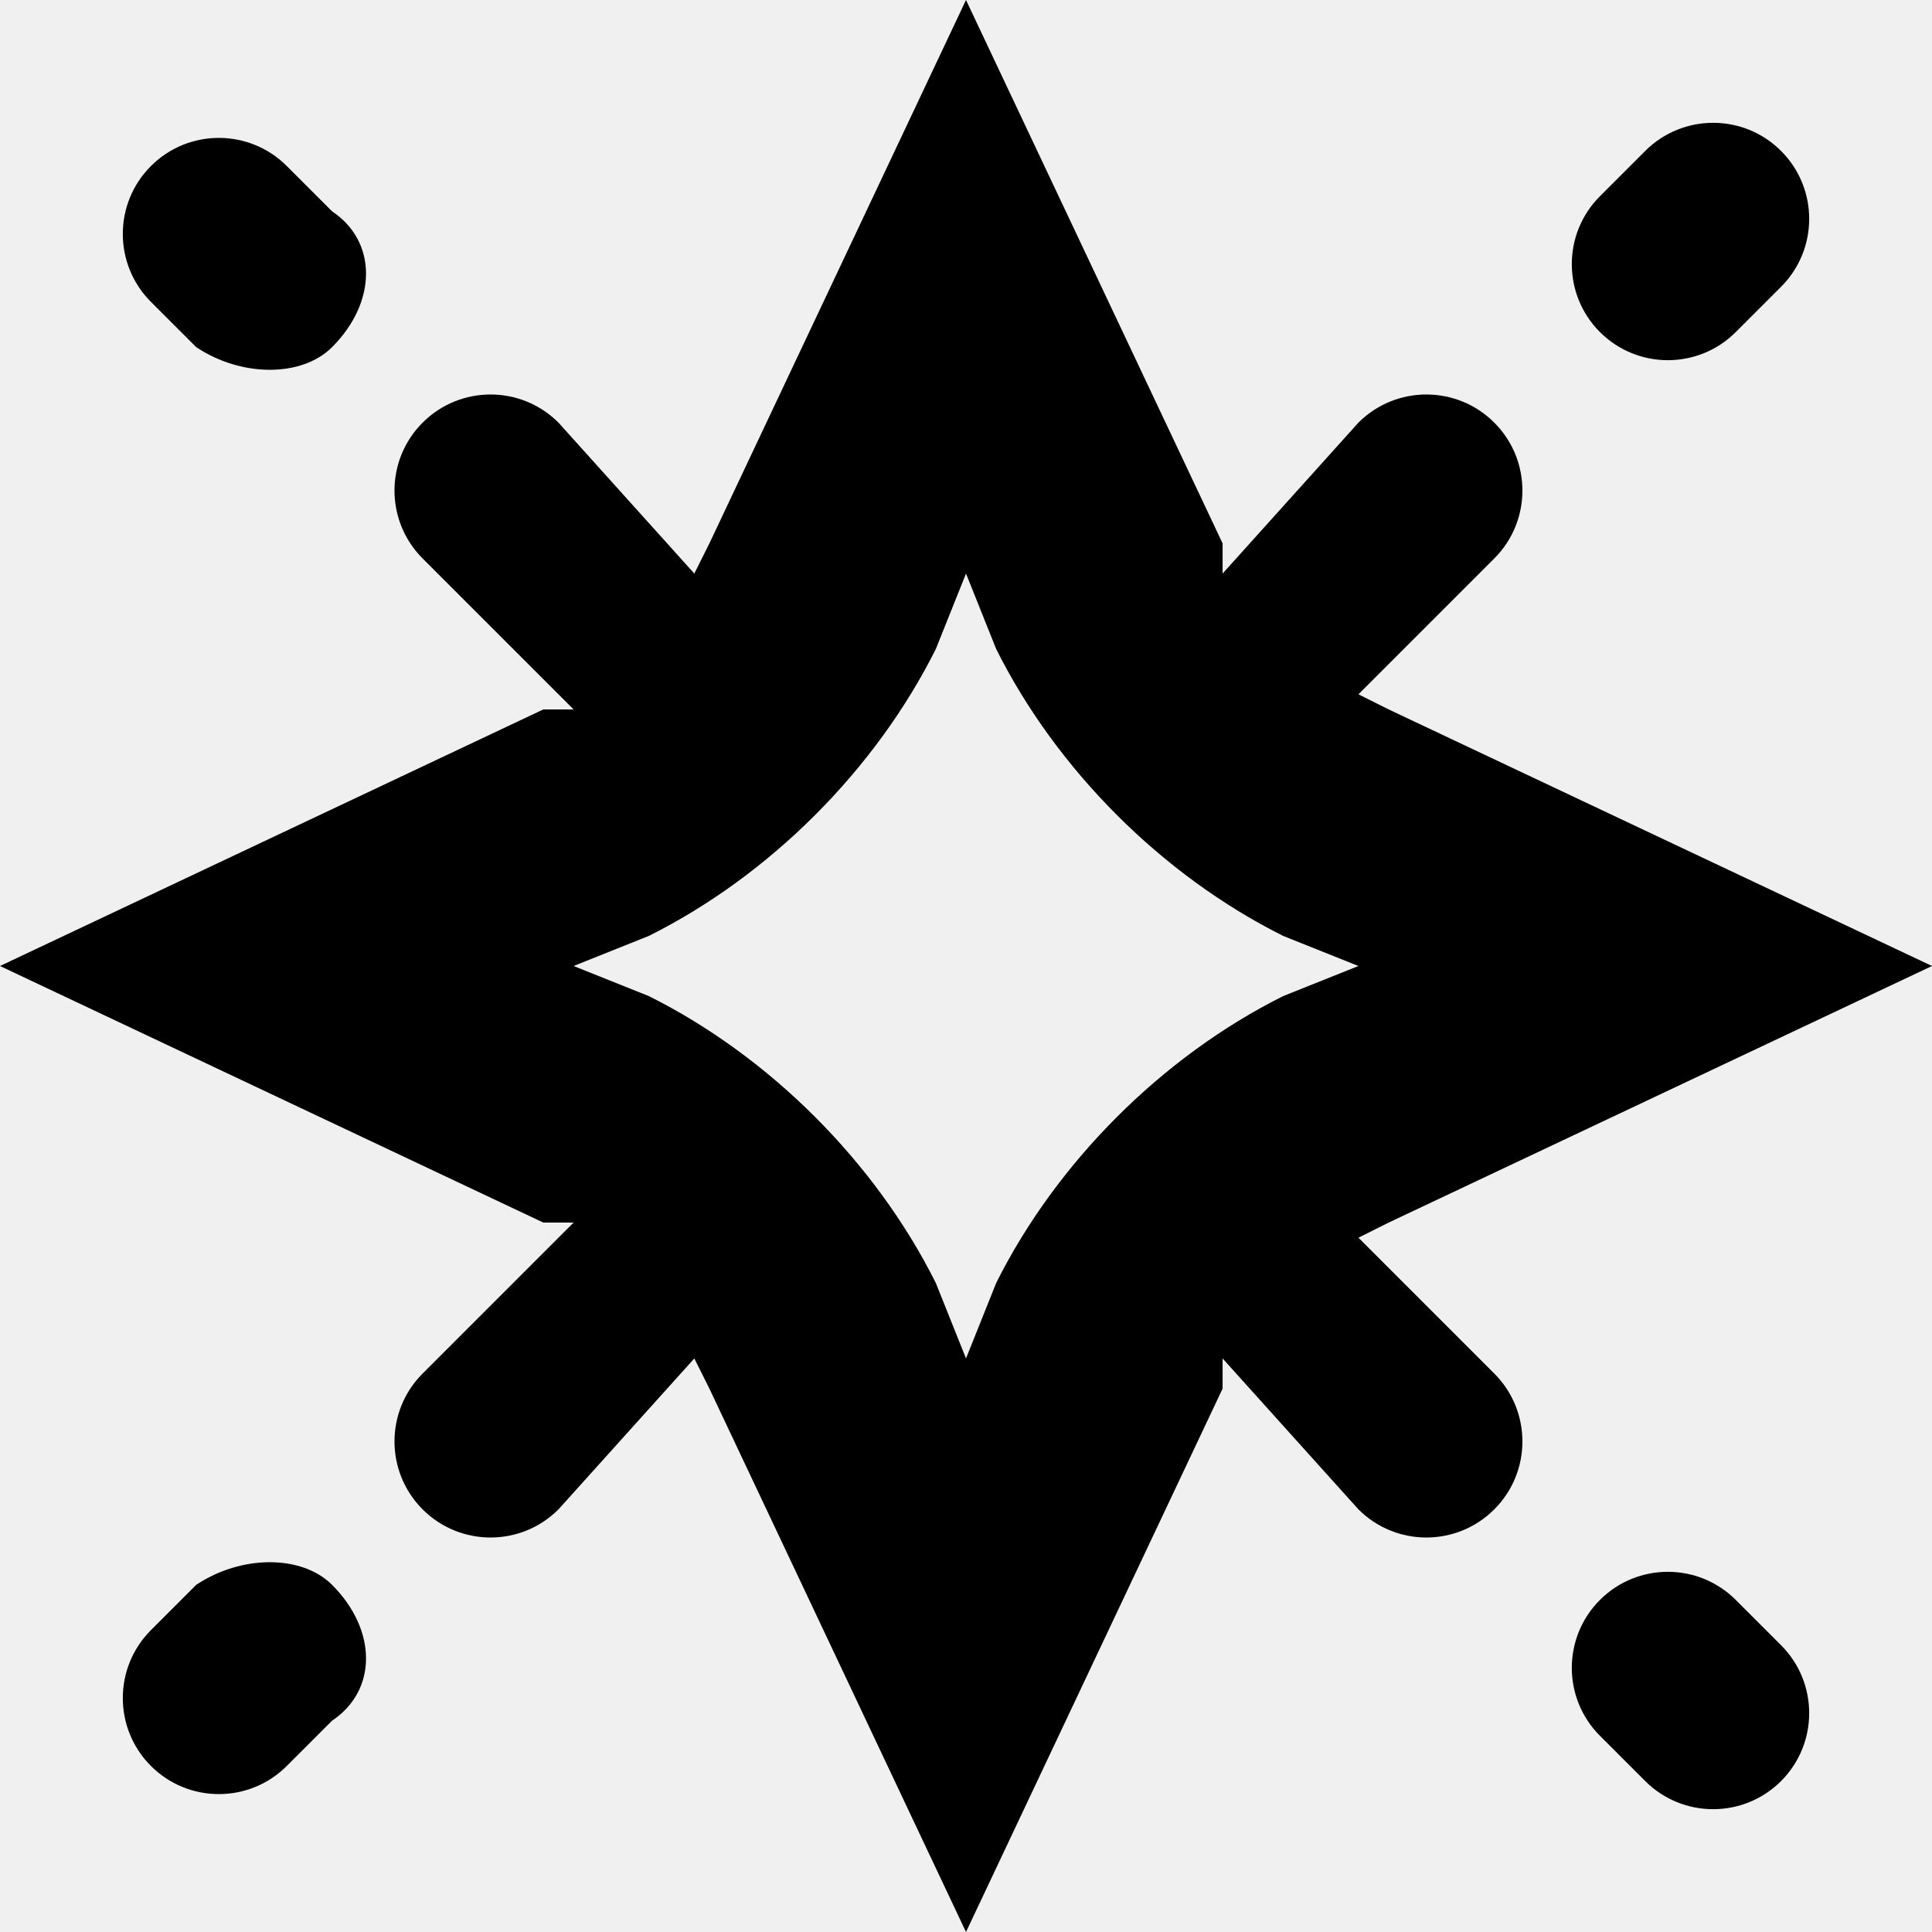
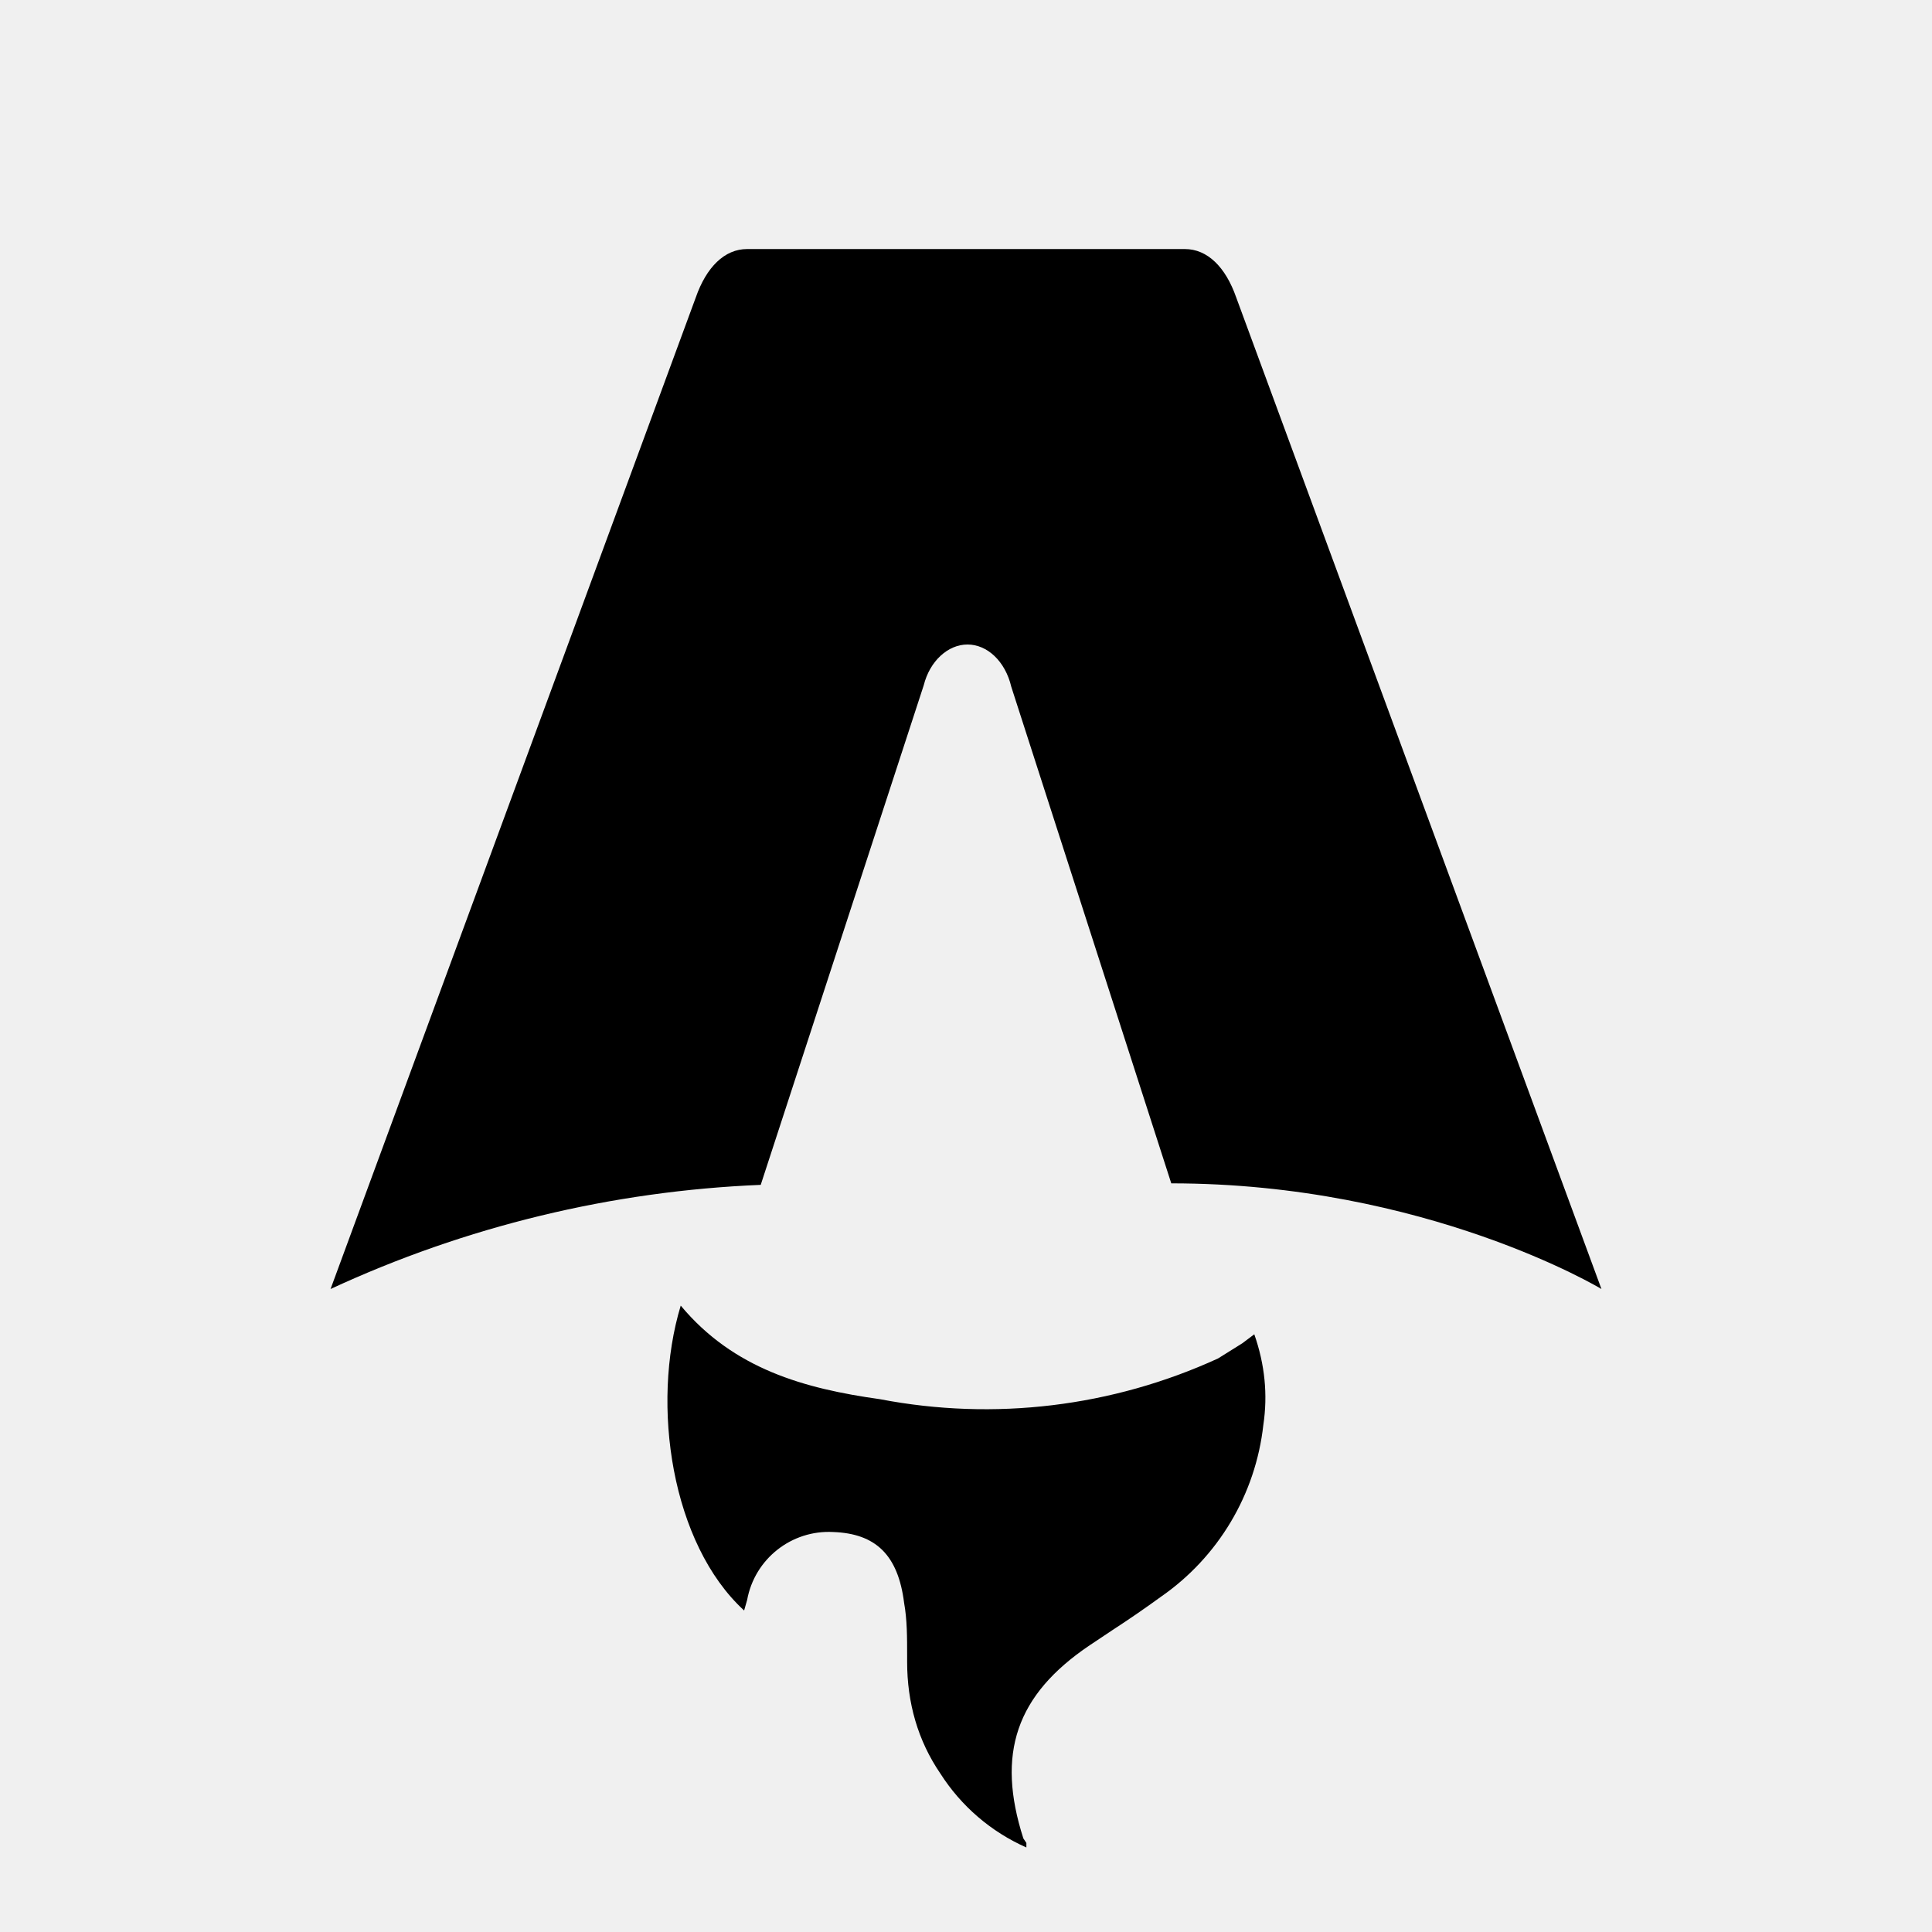
- <svg xmlns="http://www.w3.org/2000/svg" viewBox="0 0 128 128">
-   <path fill-rule="evenodd" d="M81 36 64 0 47 36l-1 2-9-10a6 6 0 0 0-9 9l10 10h-2L0 64l36 17h2L28 91a6 6 0 1 0 9 9l9-10 1 2 17 36 17-36v-2l9 10a6 6 0 1 0 9-9l-9-9 2-1 36-17-36-17-2-1 9-9a6 6 0 1 0-9-9l-9 10v-2Zm-17 2-2 5c-4 8-11 15-19 19l-5 2 5 2c8 4 15 11 19 19l2 5 2-5c4-8 11-15 19-19l5-2-5-2c-8-4-15-11-19-19l-2-5Z" clip-rule="evenodd" />
-   <path d="M118 19a6 6 0 0 0-9-9l-3 3a6 6 0 1 0 9 9l3-3Zm-96 4c-2 2-6 2-9 0l-3-3a6 6 0 1 1 9-9l3 3c3 2 3 6 0 9Zm0 82c-2-2-6-2-9 0l-3 3a6 6 0 1 0 9 9l3-3c3-2 3-6 0-9Zm96 4a6 6 0 0 1-9 9l-3-3a6 6 0 1 1 9-9l3 3Z" />
-   <style>path{fill:#000}@media (prefers-color-scheme:dark){path{fill:#fff}}</style>
+ <svg xmlns="http://www.w3.org/2000/svg" fill="none" viewBox="0 0 128 128">
+   <path d="M50.4 78.5a75.1 75.1 0 0 0-28.5 6.9l24.2-65.7c.7-2 1.9-3.2 3.4-3.2h29c1.5 0 2.7 1.2 3.4 3.2l24.2 65.7s-11.6-7-28.5-7L67 45.5c-.4-1.7-1.6-2.8-2.9-2.8-1.3 0-2.5 1.1-2.9 2.7L50.4 78.5Zm-1.1 28.2Zm-4.2-20.2c-2 6.6-.6 15.8 4.2 20.2a17.5 17.5 0 0 1 .2-.7 5.5 5.5 0 0 1 5.7-4.5c2.8.1 4.3 1.5 4.7 4.7.2 1.1.2 2.3.2 3.5v.4c0 2.7.7 5.2 2.2 7.4a13 13 0 0 0 5.7 4.9v-.3l-.2-.3c-1.8-5.6-.5-9.5 4.4-12.8l1.5-1a73 73 0 0 0 3.2-2.2 16 16 0 0 0 6.8-11.4c.3-2 .1-4-.6-6l-.8.6-1.6 1a37 37 0 0 1-22.4 2.7c-5-.7-9.7-2-13.2-6.2Z" />
+   <style>
+         path { fill: #000; }
+         @media (prefers-color-scheme: dark) {
+             path { fill: #FFF; }
+         }
+     </style>
</svg>
